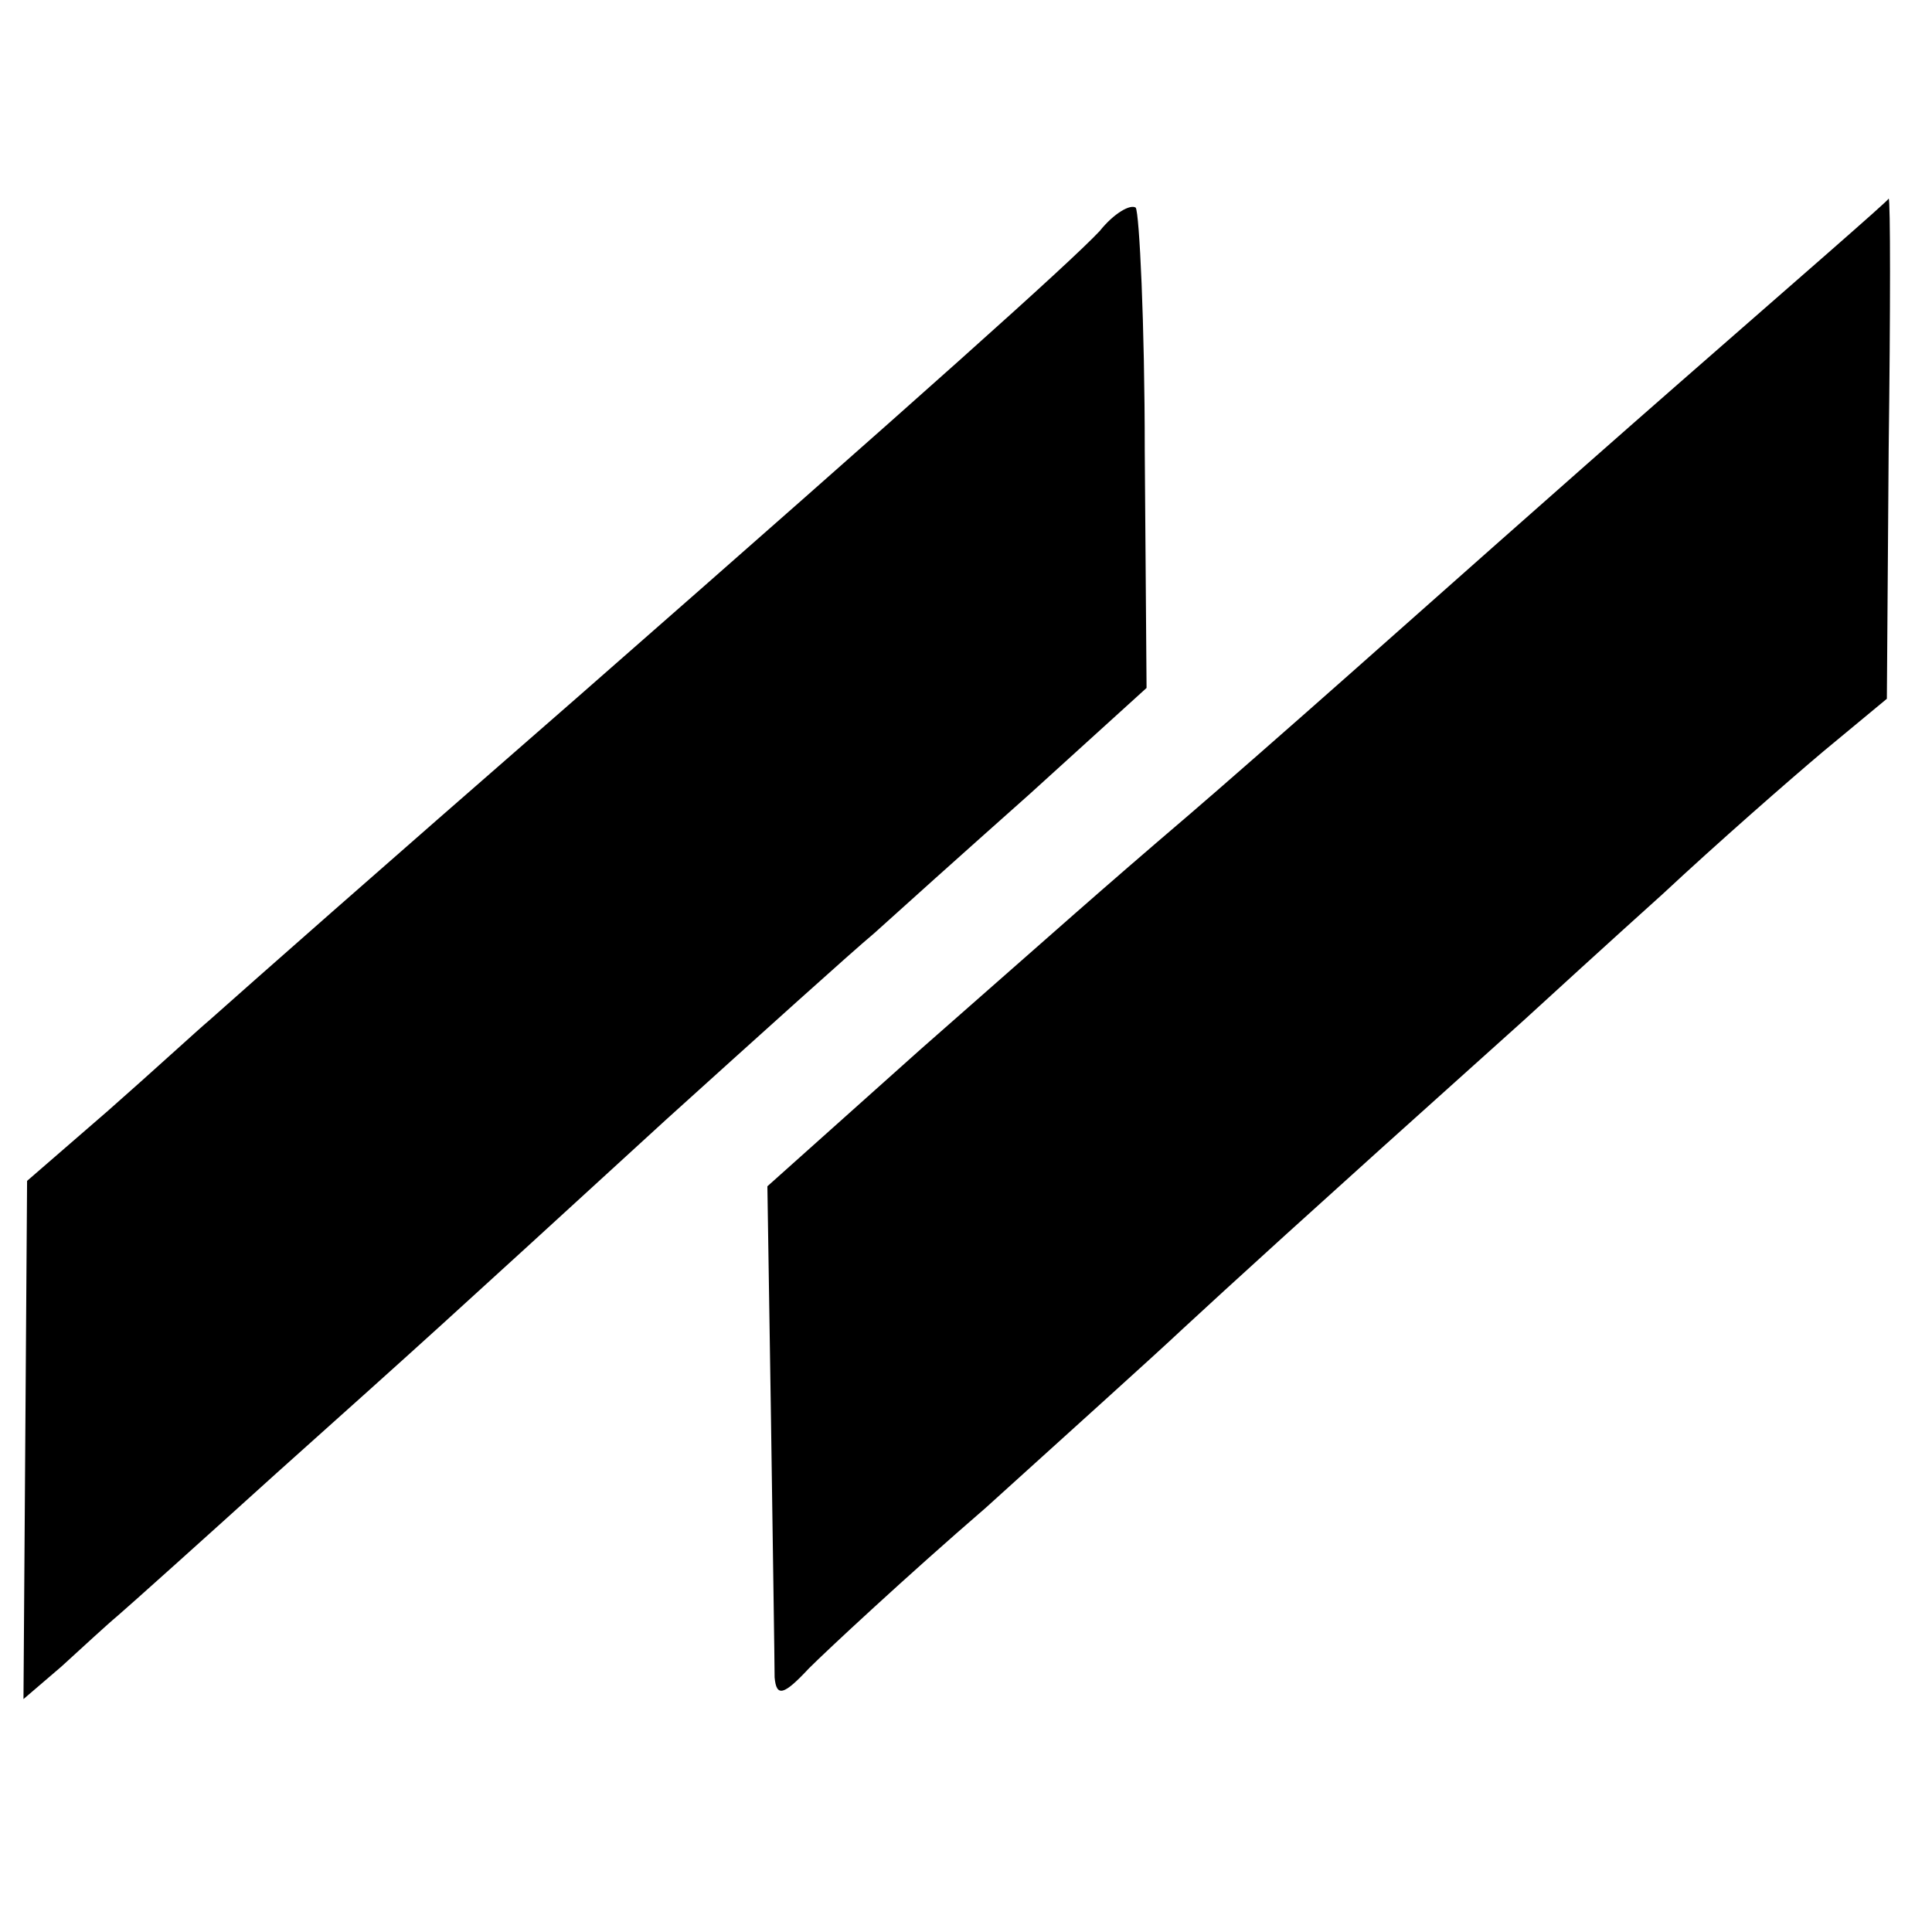
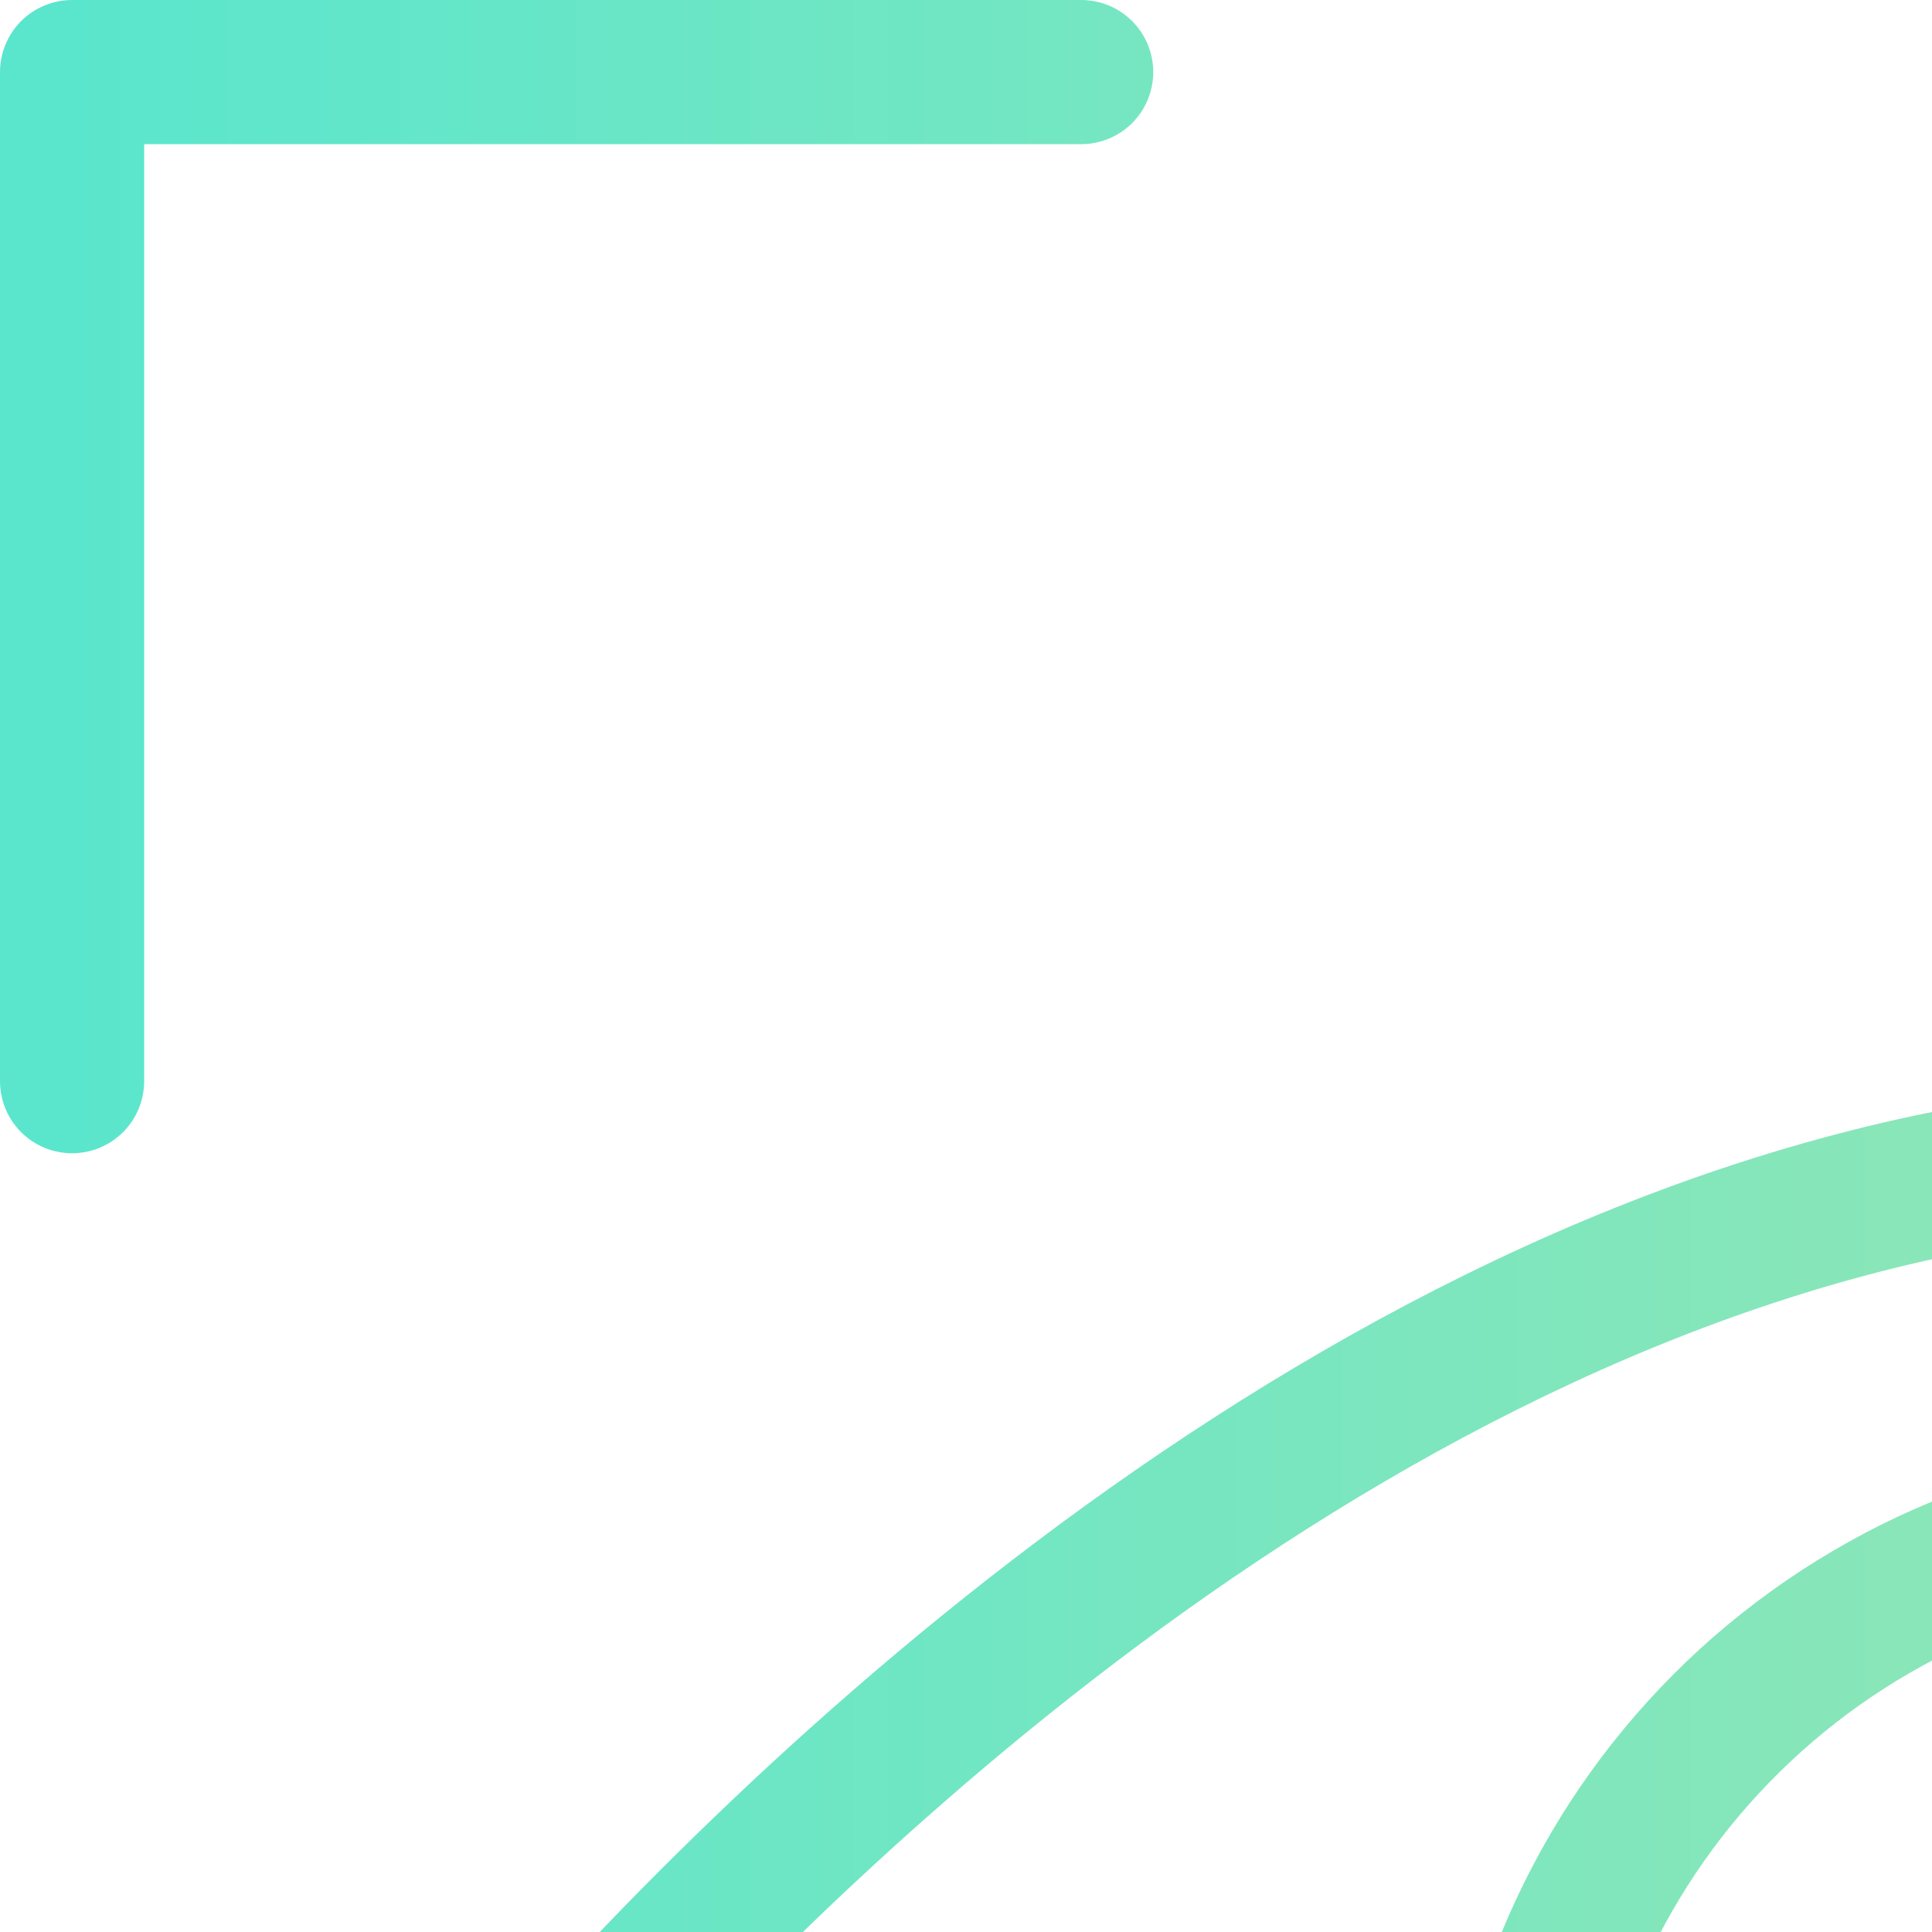
- <svg xmlns="http://www.w3.org/2000/svg" version="1.0" width="107pt" height="107pt" viewBox="0 0 107 107" preserveAspectRatio="xMidYMid meet">
-   <g transform="translate(0,107) scale(0.1,-0.1)" fill="#000000" stroke="none">
-     <path d="M609 942 c-17 -18 -95 -88 -289 -258 -117 -102 -177 -155 -204 -179 -6 -5 -31 -28 -56 -50 l-45 -39 -1 -144 -1 -143 21 18 c11 10 25 23 31 28 7 6 46 41 88 79 86 77 86 77 216 196 52 47 103 93 115 103 11 10 50 45 86 77 l65 59 -1 131 c0 71 -3 132 -5 135 -3 2 -12 -3 -20 -13z" />
-     <path d="M929 857 c-64 -56 -145 -128 -180 -159 -35 -31 -75 -66 -89 -78 -55 -47 -68 -59 -150 -131 l-85 -76 2 -129 c1 -71 2 -135 2 -143 1 -11 5 -10 19 5 10 10 54 51 98 89 43 39 92 83 109 99 26 24 63 58 189 171 12 11 47 43 77 70 30 28 70 63 89 79 l35 29 1 138 c1 77 1 139 0 139 0 -1 -53 -47 -117 -103z" />
+ <svg xmlns="http://www.w3.org/2000/svg" xmlns:xlink="http://www.w3.org/1999/xlink" zoomAndPan="magnify" width="107pt" height="107pt" viewBox="0 0 107 107" preserveAspectRatio="xMidYMid meet" version="1.0">
+   <defs>
+     <clipPath id="clip-0">
+       <path d="M 0 0 L 247 0 L 247 247 L 0 247 Z M 0 0 " clip-rule="nonzero" />
+     </clipPath>
+     <clipPath id="clip-1">
+       <path d="M 0 59.879 L 0 3.992 C 0 3.73 0.027 3.469 0.078 3.215 C 0.129 2.957 0.203 2.707 0.305 2.465 C 0.402 2.223 0.527 1.992 0.672 1.773 C 0.82 1.555 0.984 1.355 1.168 1.168 C 1.355 0.984 1.555 0.82 1.773 0.672 C 1.992 0.527 2.223 0.402 2.465 0.305 C 2.707 0.203 2.957 0.129 3.215 0.078 C 3.469 0.027 3.73 0 3.992 0 L 59.879 0 C 60.141 0 60.402 0.027 60.656 0.078 C 60.914 0.129 61.164 0.203 61.406 0.305 C 61.648 0.402 61.879 0.527 62.098 0.672 C 62.316 0.82 62.516 0.984 62.703 1.168 C 62.887 1.355 63.051 1.555 63.199 1.773 C 63.344 1.992 63.465 2.223 63.566 2.465 C 63.668 2.707 63.742 2.957 63.793 3.215 C 63.844 3.469 63.871 3.73 63.871 3.992 C 63.871 4.254 63.844 4.512 63.793 4.77 C 63.742 5.027 63.668 5.277 63.566 5.52 C 63.465 5.762 63.344 5.992 63.199 6.211 C 63.051 6.426 62.887 6.629 62.703 6.816 C 62.516 7 62.316 7.164 62.098 7.312 C 61.879 7.457 61.648 7.578 61.406 7.68 C 61.164 7.781 60.914 7.855 60.656 7.906 C 60.402 7.957 60.141 7.984 59.879 7.984 L 7.984 7.984 L 7.984 59.879 C 7.984 60.141 7.957 60.402 7.906 60.656 C 7.855 60.914 7.781 61.164 7.68 61.406 C 7.578 61.648 7.457 61.879 7.312 62.098 C 7.164 62.316 7 62.516 6.816 62.703 C 6.629 62.887 6.426 63.051 6.211 63.199 C 5.992 63.344 5.762 63.465 5.52 63.566 C 5.277 63.668 5.027 63.742 4.77 63.793 C 4.512 63.844 4.254 63.871 3.992 63.871 C 3.73 63.871 3.469 63.844 3.215 63.793 C 2.957 63.742 2.707 63.668 2.465 63.566 C 2.223 63.465 1.992 63.344 1.773 63.199 C 1.555 63.051 1.355 62.887 1.168 62.703 C 0.984 62.516 0.82 62.316 0.672 62.098 C 0.527 61.879 0.402 61.648 0.305 61.406 C 0.203 61.164 0.129 60.914 0.078 60.656 C 0.027 60.402 0 60.141 0 59.879 Z M 243.508 0 L 187.621 0 C 187.359 0 187.098 0.027 186.844 0.078 C 186.586 0.129 186.336 0.203 186.094 0.305 C 185.852 0.402 185.621 0.527 185.402 0.672 C 185.184 0.82 184.984 0.984 184.797 1.168 C 184.613 1.355 184.449 1.555 184.301 1.773 C 184.156 1.992 184.031 2.223 183.934 2.465 C 183.832 2.707 183.758 2.957 183.707 3.215 C 183.656 3.469 183.629 3.73 183.629 3.992 C 183.629 4.254 183.656 4.512 183.707 4.77 C 183.758 5.027 183.832 5.277 183.934 5.52 C 184.031 5.762 184.156 5.992 184.301 6.211 C 184.449 6.426 184.613 6.629 184.797 6.816 C 184.984 7 185.184 7.164 185.402 7.312 C 185.621 7.457 185.852 7.578 186.094 7.68 C 186.336 7.781 186.586 7.855 186.844 7.906 C 187.098 7.957 187.359 7.984 187.621 7.984 L 239.516 7.984 L 239.516 59.879 C 239.516 60.141 239.543 60.402 239.594 60.656 C 239.645 60.914 239.719 61.164 239.82 61.406 C 239.922 61.648 240.043 61.879 240.188 62.098 C 240.336 62.316 240.5 62.516 240.684 62.703 C 240.871 62.887 241.074 63.051 241.289 63.199 C 241.508 63.344 241.738 63.465 241.98 63.566 C 242.223 63.668 242.473 63.742 242.73 63.793 C 242.988 63.844 243.246 63.871 243.508 63.871 C 243.77 63.871 244.031 63.844 244.285 63.793 C 244.543 63.742 244.793 63.668 245.035 63.566 C 245.277 63.465 245.508 63.344 245.727 63.199 C 245.945 63.051 246.145 62.887 246.332 62.703 C 246.516 62.516 246.68 62.316 246.828 62.098 C 246.973 61.879 247.098 61.648 247.195 61.406 C 247.297 61.164 247.371 60.914 247.422 60.656 C 247.473 60.402 247.5 60.141 247.5 59.879 L 247.5 3.992 C 247.5 3.73 247.473 3.469 247.422 3.215 C 247.371 2.957 247.297 2.707 247.195 2.465 C 247.098 2.223 246.973 1.992 246.828 1.773 C 246.68 1.555 246.516 1.355 246.332 1.168 C 246.145 0.984 245.945 0.82 245.727 0.672 C 245.508 0.527 245.277 0.402 245.035 0.305 C 244.793 0.203 244.543 0.129 244.285 0.078 C 244.031 0.027 243.77 0 243.508 0 Z M 59.879 239.516 L 7.984 239.516 L 7.984 187.621 C 7.984 187.359 7.957 187.098 7.906 186.844 C 7.855 186.586 7.781 186.336 7.68 186.094 C 7.578 185.852 7.457 185.621 7.312 185.402 C 7.164 185.184 7 184.984 6.816 184.797 C 6.629 184.613 6.426 184.449 6.211 184.301 C 5.992 184.156 5.762 184.031 5.52 183.934 C 5.277 183.832 5.027 183.758 4.77 183.707 C 4.512 183.656 4.254 183.629 3.992 183.629 C 3.73 183.629 3.469 183.656 3.215 183.707 C 2.957 183.758 2.707 183.832 2.465 183.934 C 2.223 184.031 1.992 184.156 1.773 184.301 C 1.555 184.449 1.355 184.613 1.168 184.797 C 0.984 184.984 0.82 185.184 0.672 185.402 C 0.527 185.621 0.402 185.852 0.305 186.094 C 0.203 186.336 0.129 186.586 0.078 186.844 C 0.027 187.098 0 187.359 0 187.621 L 0 243.508 C 0 243.77 0.027 244.031 0.078 244.285 C 0.129 244.543 0.203 244.793 0.305 245.035 C 0.402 245.277 0.527 245.508 0.672 245.727 C 0.82 245.945 0.984 246.145 1.168 246.332 C 1.355 246.516 1.555 246.68 1.773 246.828 C 1.992 246.973 2.223 247.098 2.465 247.195 C 2.707 247.297 2.957 247.371 3.215 247.422 C 3.469 247.473 3.73 247.5 3.992 247.5 L 59.879 247.5 C 60.141 247.5 60.402 247.473 60.656 247.422 C 60.914 247.371 61.164 247.297 61.406 247.195 C 61.648 247.098 61.879 246.973 62.098 246.828 C 62.316 246.68 62.516 246.516 62.703 246.332 C 62.887 246.145 63.051 245.945 63.199 245.727 C 63.344 245.508 63.465 245.277 63.566 245.035 C 63.668 244.793 63.742 244.543 63.793 244.285 C 63.844 244.031 63.871 243.77 63.871 243.508 C 63.871 243.246 63.844 242.988 63.793 242.73 C 63.742 242.473 63.668 242.223 63.566 241.98 C 63.465 241.738 63.344 241.508 63.199 241.289 C 63.051 241.074 62.887 240.871 62.703 240.684 C 62.516 240.5 62.316 240.336 62.098 240.188 C 61.879 240.043 61.648 239.922 61.406 239.82 C 61.164 239.719 60.914 239.645 60.656 239.594 C 60.402 239.543 60.141 239.516 59.879 239.516 Z M 243.508 183.629 C 243.246 183.629 242.988 183.656 242.73 183.707 C 242.473 183.758 242.223 183.832 241.98 183.934 C 241.738 184.035 241.508 184.156 241.289 184.301 C 241.074 184.449 240.871 184.613 240.684 184.797 C 240.5 184.984 240.336 185.184 240.188 185.402 C 240.043 185.621 239.922 185.852 239.82 186.094 C 239.719 186.336 239.645 186.586 239.594 186.844 C 239.543 187.098 239.516 187.359 239.516 187.621 L 239.516 239.516 L 187.621 239.516 C 187.359 239.516 187.098 239.543 186.844 239.594 C 186.586 239.645 186.336 239.719 186.094 239.82 C 185.852 239.922 185.621 240.043 185.402 240.188 C 185.184 240.336 184.984 240.5 184.797 240.684 C 184.613 240.871 184.449 241.074 184.301 241.289 C 184.156 241.508 184.031 241.738 183.934 241.98 C 183.832 242.223 183.758 242.473 183.707 242.73 C 183.656 242.988 183.629 243.246 183.629 243.508 C 183.629 243.77 183.656 244.031 183.707 244.285 C 183.758 244.543 183.832 244.793 183.934 245.035 C 184.031 245.277 184.156 245.508 184.301 245.727 C 184.449 245.945 184.613 246.145 184.797 246.332 C 184.984 246.516 185.184 246.68 185.402 246.828 C 185.621 246.973 185.852 247.098 186.094 247.195 C 186.336 247.297 186.586 247.371 186.844 247.422 C 187.098 247.473 187.359 247.5 187.621 247.5 L 243.508 247.5 C 243.77 247.5 244.031 247.473 244.285 247.422 C 244.543 247.371 244.793 247.297 245.035 247.195 C 245.277 247.098 245.508 246.973 245.727 246.828 C 245.945 246.68 246.145 246.516 246.332 246.332 C 246.516 246.145 246.68 245.945 246.828 245.727 C 246.973 245.508 247.098 245.277 247.195 245.035 C 247.297 244.793 247.371 244.543 247.422 244.285 C 247.473 244.031 247.5 243.77 247.5 243.508 L 247.5 187.621 C 247.5 187.359 247.473 187.098 247.422 186.844 C 247.371 186.586 247.297 186.336 247.195 186.094 C 247.098 185.852 246.973 185.621 246.828 185.402 C 246.68 185.184 246.516 184.984 246.332 184.797 C 246.145 184.613 245.945 184.449 245.727 184.301 C 245.508 184.156 245.277 184.031 245.035 183.934 C 244.793 183.832 244.543 183.758 244.285 183.707 C 244.031 183.656 243.77 183.629 243.508 183.629 Z M 247.5 123.75 C 247.5 124.012 247.473 124.273 247.422 124.527 C 247.371 124.785 247.297 125.035 247.195 125.277 C 247.098 125.52 246.973 125.75 246.828 125.969 C 246.68 126.188 246.516 126.387 246.332 126.574 C 246.145 126.758 245.945 126.922 245.727 127.07 C 245.508 127.215 245.277 127.336 245.035 127.438 C 244.793 127.539 244.543 127.613 244.285 127.664 C 244.031 127.715 243.77 127.742 243.508 127.742 L 167.461 127.742 C 167.34 129.09 167.156 130.43 166.906 131.762 C 166.66 133.094 166.355 134.41 165.984 135.715 C 165.617 137.02 165.188 138.301 164.699 139.566 C 164.215 140.828 163.668 142.066 163.066 143.281 C 162.465 144.492 161.809 145.676 161.098 146.828 C 160.383 147.98 159.621 149.098 158.805 150.18 C 157.992 151.262 157.129 152.305 156.215 153.305 C 155.305 154.309 154.348 155.266 153.348 156.18 C 152.348 157.09 151.309 157.957 150.23 158.773 C 149.148 159.59 148.031 160.355 146.883 161.07 C 145.73 161.785 144.551 162.441 143.336 163.047 C 142.125 163.652 140.887 164.199 139.625 164.688 C 138.363 165.18 137.078 165.609 135.777 165.98 C 134.477 166.352 133.156 166.66 131.828 166.91 C 130.496 167.16 129.156 167.348 127.809 167.473 C 126.457 167.598 125.105 167.66 123.754 167.66 C 122.398 167.66 121.047 167.598 119.699 167.473 C 118.348 167.348 117.008 167.16 115.68 166.91 C 114.348 166.66 113.031 166.352 111.727 165.98 C 110.426 165.609 109.141 165.18 107.879 164.688 C 106.617 164.199 105.379 163.652 104.168 163.047 C 102.957 162.441 101.773 161.785 100.621 161.07 C 99.473 160.355 98.355 159.59 97.277 158.773 C 96.195 157.957 95.156 157.09 94.156 156.18 C 93.156 155.266 92.199 154.309 91.289 153.305 C 90.379 152.305 89.516 151.262 88.699 150.18 C 87.883 149.098 87.121 147.98 86.41 146.828 C 85.699 145.676 85.039 144.492 84.438 143.281 C 83.836 142.066 83.293 140.828 82.805 139.566 C 82.316 138.301 81.891 137.02 81.52 135.715 C 81.152 134.41 80.844 133.094 80.598 131.762 C 80.352 130.43 80.164 129.09 80.043 127.742 L 3.992 127.742 C 3.73 127.742 3.469 127.715 3.215 127.664 C 2.957 127.613 2.707 127.539 2.465 127.438 C 2.223 127.336 1.992 127.215 1.773 127.07 C 1.555 126.922 1.355 126.758 1.168 126.574 C 0.984 126.387 0.82 126.188 0.672 125.969 C 0.527 125.75 0.402 125.52 0.305 125.277 C 0.203 125.035 0.129 124.785 0.078 124.527 C 0.027 124.273 0 124.012 0 123.75 C 0 123.488 0.027 123.227 0.078 122.973 C 0.129 122.715 0.203 122.465 0.305 122.223 C 0.402 121.98 0.527 121.75 0.672 121.531 C 0.82 121.312 0.984 121.113 1.168 120.926 C 1.355 120.742 1.555 120.578 1.773 120.43 C 1.992 120.285 2.223 120.164 2.465 120.062 C 2.707 119.961 2.957 119.887 3.215 119.836 C 3.469 119.785 3.73 119.758 3.992 119.758 L 80.039 119.758 C 80.164 118.41 80.348 117.07 80.594 115.738 C 80.84 114.406 81.148 113.09 81.52 111.785 C 81.887 110.48 82.312 109.199 82.801 107.934 C 83.289 106.672 83.832 105.434 84.438 104.219 C 85.039 103.008 85.695 101.824 86.406 100.672 C 87.117 99.52 87.883 98.402 88.695 97.32 C 89.512 96.238 90.375 95.195 91.285 94.195 C 92.199 93.191 93.152 92.234 94.152 91.32 C 95.152 90.41 96.195 89.543 97.273 88.727 C 98.355 87.91 99.469 87.145 100.621 86.43 C 101.773 85.715 102.953 85.059 104.164 84.453 C 105.379 83.848 106.613 83.301 107.879 82.812 C 109.141 82.32 110.422 81.891 111.727 81.52 C 113.027 81.148 114.344 80.84 115.676 80.59 C 117.008 80.34 118.348 80.152 119.695 80.027 C 121.043 79.902 122.395 79.84 123.75 79.84 C 125.105 79.84 126.457 79.902 127.805 80.027 C 129.152 80.152 130.492 80.34 131.824 80.59 C 133.156 80.84 134.473 81.148 135.773 81.52 C 137.078 81.891 138.359 82.32 139.621 82.812 C 140.887 83.301 142.121 83.848 143.336 84.453 C 144.547 85.059 145.727 85.715 146.879 86.43 C 148.031 87.145 149.145 87.91 150.227 88.727 C 151.305 89.543 152.348 90.41 153.348 91.32 C 154.348 92.234 155.301 93.191 156.215 94.195 C 157.125 95.195 157.988 96.238 158.805 97.32 C 159.617 98.402 160.383 99.52 161.094 100.672 C 161.805 101.824 162.461 103.008 163.062 104.219 C 163.668 105.434 164.211 106.672 164.699 107.934 C 165.188 109.199 165.613 110.48 165.98 111.785 C 166.352 113.09 166.66 114.406 166.906 115.738 C 167.152 117.07 167.336 118.41 167.461 119.758 L 243.508 119.758 C 243.77 119.758 244.031 119.785 244.285 119.836 C 244.543 119.887 244.793 119.961 245.035 120.062 C 245.277 120.164 245.508 120.285 245.727 120.43 C 245.945 120.578 246.145 120.742 246.332 120.926 C 246.516 121.113 246.68 121.312 246.828 121.531 C 246.973 121.75 247.098 121.98 247.195 122.223 C 247.297 122.465 247.371 122.715 247.422 122.973 C 247.473 123.227 247.5 123.488 247.5 123.75 Z M 88.059 119.758 L 159.441 119.758 C 159.32 118.672 159.152 117.594 158.93 116.523 C 158.711 115.453 158.445 114.395 158.129 113.348 C 157.812 112.301 157.449 111.273 157.039 110.258 C 156.629 109.246 156.172 108.254 155.672 107.281 C 155.172 106.309 154.625 105.363 154.039 104.441 C 153.453 103.52 152.824 102.625 152.156 101.762 C 151.488 100.898 150.781 100.066 150.035 99.266 C 149.289 98.465 148.512 97.703 147.695 96.973 C 146.883 96.242 146.035 95.555 145.16 94.902 C 144.281 94.25 143.375 93.641 142.441 93.07 C 141.508 92.504 140.551 91.977 139.57 91.496 C 138.59 91.016 137.59 90.578 136.566 90.188 C 135.547 89.797 134.508 89.457 133.457 89.16 C 132.406 88.863 131.34 88.617 130.266 88.418 C 129.191 88.223 128.109 88.074 127.023 87.973 C 125.934 87.875 124.844 87.824 123.75 87.824 C 122.656 87.824 121.566 87.875 120.477 87.973 C 119.391 88.074 118.309 88.223 117.234 88.418 C 116.16 88.617 115.094 88.863 114.043 89.16 C 112.992 89.457 111.953 89.797 110.934 90.188 C 109.91 90.578 108.91 91.016 107.93 91.496 C 106.949 91.977 105.992 92.504 105.059 93.07 C 104.125 93.641 103.219 94.25 102.34 94.902 C 101.465 95.555 100.617 96.242 99.805 96.973 C 98.988 97.703 98.211 98.465 97.465 99.266 C 96.719 100.066 96.012 100.898 95.344 101.762 C 94.676 102.625 94.047 103.52 93.461 104.441 C 92.875 105.363 92.328 106.309 91.828 107.281 C 91.328 108.254 90.871 109.246 90.461 110.258 C 90.051 111.273 89.688 112.301 89.371 113.348 C 89.055 114.395 88.789 115.453 88.57 116.523 C 88.348 117.594 88.18 118.672 88.059 119.758 Z M 159.441 127.742 L 88.059 127.742 C 88.18 128.828 88.348 129.906 88.57 130.977 C 88.789 132.047 89.055 133.105 89.371 134.152 C 89.688 135.199 90.051 136.227 90.461 137.242 C 90.871 138.254 91.328 139.246 91.828 140.219 C 92.328 141.191 92.875 142.137 93.461 143.059 C 94.047 143.98 94.676 144.875 95.344 145.738 C 96.012 146.602 96.719 147.434 97.465 148.234 C 98.211 149.035 98.988 149.797 99.805 150.527 C 100.617 151.258 101.465 151.945 102.34 152.598 C 103.219 153.25 104.125 153.859 105.059 154.43 C 105.992 154.996 106.949 155.523 107.93 156.004 C 108.91 156.484 109.91 156.922 110.934 157.312 C 111.953 157.703 112.992 158.043 114.043 158.34 C 115.094 158.637 116.16 158.883 117.234 159.082 C 118.309 159.277 119.391 159.426 120.477 159.527 C 121.566 159.625 122.656 159.676 123.75 159.676 C 124.844 159.676 125.934 159.625 127.023 159.527 C 128.109 159.426 129.191 159.277 130.266 159.082 C 131.34 158.883 132.406 158.637 133.457 158.34 C 134.508 158.043 135.547 157.703 136.566 157.312 C 137.59 156.922 138.59 156.484 139.57 156.004 C 140.551 155.523 141.508 154.996 142.441 154.43 C 143.375 153.859 144.281 153.25 145.16 152.598 C 146.035 151.945 146.883 151.258 147.695 150.527 C 148.512 149.797 149.289 149.035 150.035 148.234 C 150.781 147.434 151.488 146.602 152.156 145.738 C 152.824 144.875 153.453 143.98 154.039 143.059 C 154.625 142.137 155.172 141.191 155.672 140.219 C 156.172 139.246 156.629 138.254 157.039 137.242 C 157.449 136.227 157.812 135.199 158.129 134.152 C 158.445 133.105 158.711 132.047 158.93 130.977 C 159.152 129.906 159.32 128.828 159.441 127.742 Z M 31.277 109.055 C 31.098 109.246 30.941 109.453 30.805 109.676 C 30.664 109.898 30.551 110.133 30.461 110.379 C 30.367 110.625 30.301 110.875 30.262 111.133 C 30.219 111.395 30.203 111.652 30.211 111.914 C 30.223 112.176 30.254 112.434 30.316 112.691 C 30.375 112.945 30.461 113.191 30.57 113.43 C 30.68 113.668 30.809 113.895 30.961 114.105 C 31.117 114.32 31.289 114.516 31.48 114.691 C 31.672 114.871 31.879 115.031 32.102 115.168 C 32.324 115.305 32.559 115.422 32.805 115.512 C 33.051 115.602 33.301 115.672 33.562 115.711 C 33.82 115.754 34.078 115.77 34.34 115.762 C 34.602 115.754 34.863 115.719 35.117 115.656 C 35.371 115.598 35.617 115.512 35.855 115.406 C 36.094 115.297 36.32 115.164 36.535 115.012 C 36.746 114.859 36.941 114.688 37.121 114.496 C 53.344 97.082 86.164 67.863 123.75 67.863 C 161.336 67.863 194.16 97.082 210.379 114.496 C 210.559 114.688 210.754 114.859 210.965 115.012 C 211.18 115.168 211.406 115.297 211.645 115.406 C 211.883 115.516 212.129 115.602 212.383 115.66 C 212.641 115.719 212.898 115.754 213.16 115.766 C 213.422 115.773 213.684 115.758 213.941 115.715 C 214.199 115.672 214.453 115.605 214.695 115.516 C 214.941 115.422 215.176 115.309 215.398 115.172 C 215.621 115.031 215.832 114.875 216.023 114.695 C 216.215 114.516 216.387 114.32 216.539 114.109 C 216.691 113.895 216.824 113.672 216.934 113.434 C 217.043 113.195 217.125 112.945 217.188 112.691 C 217.246 112.438 217.281 112.18 217.293 111.918 C 217.301 111.652 217.285 111.395 217.242 111.137 C 217.199 110.875 217.133 110.625 217.043 110.379 C 216.949 110.133 216.836 109.898 216.699 109.676 C 216.559 109.453 216.402 109.246 216.223 109.055 C 199.117 90.688 164.359 59.879 123.75 59.879 C 83.141 59.879 48.383 90.688 31.277 109.055 Z M 216.223 138.445 C 216.402 138.254 216.559 138.047 216.699 137.824 C 216.836 137.602 216.949 137.367 217.043 137.121 C 217.133 136.875 217.199 136.625 217.242 136.363 C 217.285 136.105 217.301 135.848 217.293 135.582 C 217.281 135.32 217.246 135.062 217.188 134.809 C 217.125 134.555 217.043 134.305 216.934 134.066 C 216.824 133.828 216.691 133.605 216.539 133.391 C 216.387 133.18 216.215 132.984 216.023 132.805 C 215.832 132.625 215.621 132.469 215.398 132.328 C 215.176 132.191 214.941 132.078 214.695 131.984 C 214.453 131.895 214.199 131.828 213.941 131.785 C 213.684 131.742 213.422 131.727 213.16 131.734 C 212.898 131.746 212.641 131.781 212.383 131.84 C 212.129 131.898 211.883 131.984 211.645 132.094 C 211.406 132.203 211.18 132.332 210.965 132.488 C 210.754 132.641 210.559 132.812 210.379 133.004 C 194.16 150.418 161.336 179.637 123.75 179.637 C 86.164 179.637 53.344 150.418 37.121 133.004 C 36.941 132.812 36.746 132.641 36.535 132.488 C 36.32 132.336 36.094 132.203 35.855 132.094 C 35.617 131.988 35.371 131.902 35.117 131.844 C 34.863 131.781 34.602 131.746 34.34 131.738 C 34.078 131.73 33.82 131.746 33.562 131.789 C 33.301 131.828 33.051 131.898 32.805 131.988 C 32.559 132.078 32.324 132.195 32.102 132.332 C 31.879 132.469 31.672 132.629 31.48 132.809 C 31.289 132.984 31.117 133.18 30.961 133.395 C 30.809 133.605 30.68 133.832 30.57 134.07 C 30.461 134.309 30.375 134.555 30.316 134.809 C 30.254 135.066 30.223 135.324 30.211 135.586 C 30.203 135.848 30.219 136.105 30.262 136.367 C 30.301 136.625 30.367 136.875 30.461 137.121 C 30.551 137.367 30.664 137.602 30.805 137.824 C 30.941 138.047 31.098 138.254 31.277 138.445 C 48.383 156.812 83.141 187.621 123.75 187.621 C 164.359 187.621 199.117 156.812 216.223 138.445 Z M 216.223 138.445 " clip-rule="nonzero" />
+     </clipPath>
+     <linearGradient x1="0" gradientTransform="matrix(0.498992, 0, 0, 0.498992, 0.00000115, 0)" y1="248" x2="495" gradientUnits="userSpaceOnUse" y2="248" xlink:type="simple" xlink:actuate="onLoad" id="linear-pattern-0" xlink:show="other">
+       <stop stop-opacity="1" stop-color="rgb(34.9%, 90.199%, 80.399%)" offset="0" />
+       <stop stop-opacity="1" stop-color="rgb(35.072%, 90.201%, 80.325%)" offset="0.008" />
+       <stop stop-opacity="1" stop-color="rgb(35.417%, 90.204%, 80.179%)" offset="0.016" />
+       <stop stop-opacity="1" stop-color="rgb(35.762%, 90.207%, 80.032%)" offset="0.023" />
+       <stop stop-opacity="1" stop-color="rgb(36.108%, 90.21%, 79.886%)" offset="0.031" />
+       <stop stop-opacity="1" stop-color="rgb(36.453%, 90.213%, 79.739%)" offset="0.039" />
+       <stop stop-opacity="1" stop-color="rgb(36.798%, 90.216%, 79.593%)" offset="0.047" />
+       <stop stop-opacity="1" stop-color="rgb(37.144%, 90.219%, 79.446%)" offset="0.055" />
+       <stop stop-opacity="1" stop-color="rgb(37.489%, 90.222%, 79.3%)" offset="0.062" />
+       <stop stop-opacity="1" stop-color="rgb(37.834%, 90.225%, 79.153%)" offset="0.07" />
+       <stop stop-opacity="1" stop-color="rgb(38.181%, 90.228%, 79.007%)" offset="0.078" />
+       <stop stop-opacity="1" stop-color="rgb(38.525%, 90.231%, 78.86%)" offset="0.086" />
+       <stop stop-opacity="1" stop-color="rgb(38.872%, 90.234%, 78.714%)" offset="0.094" />
+       <stop stop-opacity="1" stop-color="rgb(39.217%, 90.237%, 78.568%)" offset="0.102" />
+       <stop stop-opacity="1" stop-color="rgb(39.561%, 90.242%, 78.421%)" offset="0.109" />
+       <stop stop-opacity="1" stop-color="rgb(39.908%, 90.245%, 78.275%)" offset="0.117" />
+       <stop stop-opacity="1" stop-color="rgb(40.253%, 90.248%, 78.127%)" offset="0.125" />
+       <stop stop-opacity="1" stop-color="rgb(40.598%, 90.251%, 77.98%)" offset="0.133" />
+       <stop stop-opacity="1" stop-color="rgb(40.944%, 90.254%, 77.834%)" offset="0.141" />
+       <stop stop-opacity="1" stop-color="rgb(41.289%, 90.257%, 77.687%)" offset="0.148" />
+       <stop stop-opacity="1" stop-color="rgb(41.634%, 90.26%, 77.541%)" offset="0.156" />
+       <stop stop-opacity="1" stop-color="rgb(41.98%, 90.263%, 77.394%)" offset="0.164" />
+       <stop stop-opacity="1" stop-color="rgb(42.325%, 90.266%, 77.248%)" offset="0.172" />
+       <stop stop-opacity="1" stop-color="rgb(42.67%, 90.269%, 77.101%)" offset="0.18" />
+       <stop stop-opacity="1" stop-color="rgb(43.016%, 90.273%, 76.955%)" offset="0.188" />
+       <stop stop-opacity="1" stop-color="rgb(43.361%, 90.276%, 76.808%)" offset="0.195" />
+       <stop stop-opacity="1" stop-color="rgb(43.707%, 90.279%, 76.662%)" offset="0.203" />
+       <stop stop-opacity="1" stop-color="rgb(44.052%, 90.282%, 76.515%)" offset="0.211" />
+       <stop stop-opacity="1" stop-color="rgb(44.397%, 90.285%, 76.369%)" offset="0.219" />
+       <stop stop-opacity="1" stop-color="rgb(44.743%, 90.288%, 76.222%)" offset="0.227" />
+       <stop stop-opacity="1" stop-color="rgb(45.088%, 90.291%, 76.076%)" offset="0.234" />
+       <stop stop-opacity="1" stop-color="rgb(45.433%, 90.294%, 75.929%)" offset="0.242" />
+       <stop stop-opacity="1" stop-color="rgb(45.779%, 90.297%, 75.781%)" offset="0.25" />
+       <stop stop-opacity="1" stop-color="rgb(46.124%, 90.3%, 75.635%)" offset="0.258" />
+       <stop stop-opacity="1" stop-color="rgb(46.469%, 90.303%, 75.488%)" offset="0.266" />
+       <stop stop-opacity="1" stop-color="rgb(46.815%, 90.306%, 75.342%)" offset="0.273" />
+       <stop stop-opacity="1" stop-color="rgb(47.16%, 90.311%, 75.195%)" offset="0.281" />
+       <stop stop-opacity="1" stop-color="rgb(47.505%, 90.314%, 75.049%)" offset="0.289" />
+       <stop stop-opacity="1" stop-color="rgb(47.852%, 90.317%, 74.902%)" offset="0.297" />
+       <stop stop-opacity="1" stop-color="rgb(48.196%, 90.32%, 74.756%)" offset="0.305" />
+       <stop stop-opacity="1" stop-color="rgb(48.543%, 90.323%, 74.609%)" offset="0.312" />
+       <stop stop-opacity="1" stop-color="rgb(48.888%, 90.326%, 74.463%)" offset="0.32" />
+       <stop stop-opacity="1" stop-color="rgb(49.232%, 90.329%, 74.316%)" offset="0.328" />
+       <stop stop-opacity="1" stop-color="rgb(49.579%, 90.332%, 74.17%)" offset="0.336" />
+       <stop stop-opacity="1" stop-color="rgb(49.924%, 90.335%, 74.023%)" offset="0.344" />
+       <stop stop-opacity="1" stop-color="rgb(50.269%, 90.338%, 73.877%)" offset="0.352" />
+       <stop stop-opacity="1" stop-color="rgb(50.615%, 90.341%, 73.73%)" offset="0.359" />
+       <stop stop-opacity="1" stop-color="rgb(50.96%, 90.344%, 73.584%)" offset="0.367" />
+       <stop stop-opacity="1" stop-color="rgb(51.305%, 90.347%, 73.436%)" offset="0.375" />
+       <stop stop-opacity="1" stop-color="rgb(51.651%, 90.35%, 73.289%)" offset="0.383" />
+       <stop stop-opacity="1" stop-color="rgb(51.996%, 90.353%, 73.143%)" offset="0.391" />
+       <stop stop-opacity="1" stop-color="rgb(52.342%, 90.356%, 72.997%)" offset="0.398" />
+       <stop stop-opacity="1" stop-color="rgb(52.687%, 90.359%, 72.85%)" offset="0.406" />
+       <stop stop-opacity="1" stop-color="rgb(53.032%, 90.363%, 72.704%)" offset="0.414" />
+       <stop stop-opacity="1" stop-color="rgb(53.378%, 90.366%, 72.557%)" offset="0.422" />
+       <stop stop-opacity="1" stop-color="rgb(53.723%, 90.369%, 72.411%)" offset="0.43" />
+       <stop stop-opacity="1" stop-color="rgb(54.068%, 90.372%, 72.264%)" offset="0.438" />
+       <stop stop-opacity="1" stop-color="rgb(54.414%, 90.375%, 72.118%)" offset="0.445" />
+       <stop stop-opacity="1" stop-color="rgb(54.759%, 90.378%, 71.971%)" offset="0.453" />
+       <stop stop-opacity="1" stop-color="rgb(55.104%, 90.382%, 71.825%)" offset="0.461" />
+       <stop stop-opacity="1" stop-color="rgb(55.45%, 90.385%, 71.678%)" offset="0.469" />
+       <stop stop-opacity="1" stop-color="rgb(55.795%, 90.388%, 71.532%)" offset="0.477" />
+       <stop stop-opacity="1" stop-color="rgb(56.14%, 90.392%, 71.385%)" offset="0.484" />
+       <stop stop-opacity="1" stop-color="rgb(56.487%, 90.395%, 71.239%)" offset="0.492" />
+       <stop stop-opacity="1" stop-color="rgb(56.831%, 90.398%, 71.091%)" offset="0.5" />
+       <stop stop-opacity="1" stop-color="rgb(57.178%, 90.401%, 70.944%)" offset="0.508" />
+       <stop stop-opacity="1" stop-color="rgb(57.523%, 90.404%, 70.798%)" offset="0.516" />
+       <stop stop-opacity="1" stop-color="rgb(57.867%, 90.407%, 70.651%)" offset="0.523" />
+       <stop stop-opacity="1" stop-color="rgb(58.214%, 90.41%, 70.505%)" offset="0.531" />
+       <stop stop-opacity="1" stop-color="rgb(58.559%, 90.413%, 70.358%)" offset="0.539" />
+       <stop stop-opacity="1" stop-color="rgb(58.904%, 90.416%, 70.212%)" offset="0.547" />
+       <stop stop-opacity="1" stop-color="rgb(59.25%, 90.419%, 70.065%)" offset="0.555" />
+       <stop stop-opacity="1" stop-color="rgb(59.595%, 90.422%, 69.919%)" offset="0.562" />
+       <stop stop-opacity="1" stop-color="rgb(59.94%, 90.425%, 69.772%)" offset="0.57" />
+       <stop stop-opacity="1" stop-color="rgb(60.286%, 90.428%, 69.626%)" offset="0.578" />
+       <stop stop-opacity="1" stop-color="rgb(60.631%, 90.431%, 69.479%)" offset="0.586" />
+       <stop stop-opacity="1" stop-color="rgb(60.976%, 90.434%, 69.333%)" offset="0.594" />
+       <stop stop-opacity="1" stop-color="rgb(61.322%, 90.437%, 69.186%)" offset="0.602" />
+       <stop stop-opacity="1" stop-color="rgb(61.667%, 90.44%, 69.04%)" offset="0.609" />
+       <stop stop-opacity="1" stop-color="rgb(62.013%, 90.443%, 68.893%)" offset="0.617" />
+       <stop stop-opacity="1" stop-color="rgb(62.358%, 90.446%, 68.745%)" offset="0.625" />
+       <stop stop-opacity="1" stop-color="rgb(62.703%, 90.45%, 68.599%)" offset="0.633" />
+       <stop stop-opacity="1" stop-color="rgb(63.049%, 90.454%, 68.452%)" offset="0.641" />
+       <stop stop-opacity="1" stop-color="rgb(63.394%, 90.457%, 68.306%)" offset="0.648" />
+       <stop stop-opacity="1" stop-color="rgb(63.739%, 90.46%, 68.159%)" offset="0.656" />
+       <stop stop-opacity="1" stop-color="rgb(64.085%, 90.463%, 68.013%)" offset="0.664" />
+       <stop stop-opacity="1" stop-color="rgb(64.43%, 90.466%, 67.867%)" offset="0.672" />
+       <stop stop-opacity="1" stop-color="rgb(64.775%, 90.469%, 67.72%)" offset="0.68" />
+       <stop stop-opacity="1" stop-color="rgb(65.121%, 90.472%, 67.574%)" offset="0.688" />
+       <stop stop-opacity="1" stop-color="rgb(65.466%, 90.475%, 67.427%)" offset="0.695" />
+       <stop stop-opacity="1" stop-color="rgb(65.811%, 90.479%, 67.281%)" offset="0.703" />
+       <stop stop-opacity="1" stop-color="rgb(66.158%, 90.482%, 67.134%)" offset="0.711" />
+       <stop stop-opacity="1" stop-color="rgb(66.502%, 90.485%, 66.988%)" offset="0.719" />
+       <stop stop-opacity="1" stop-color="rgb(66.849%, 90.488%, 66.841%)" offset="0.727" />
+       <stop stop-opacity="1" stop-color="rgb(67.194%, 90.491%, 66.695%)" offset="0.734" />
+       <stop stop-opacity="1" stop-color="rgb(67.538%, 90.494%, 66.548%)" offset="0.742" />
+       <stop stop-opacity="1" stop-color="rgb(67.885%, 90.497%, 66.4%)" offset="0.75" />
+       <stop stop-opacity="1" stop-color="rgb(68.23%, 90.5%, 66.254%)" offset="0.758" />
+       <stop stop-opacity="1" stop-color="rgb(68.575%, 90.503%, 66.107%)" offset="0.766" />
+       <stop stop-opacity="1" stop-color="rgb(68.921%, 90.506%, 65.961%)" offset="0.773" />
+       <stop stop-opacity="1" stop-color="rgb(69.266%, 90.509%, 65.814%)" offset="0.781" />
+       <stop stop-opacity="1" stop-color="rgb(69.611%, 90.512%, 65.668%)" offset="0.789" />
+       <stop stop-opacity="1" stop-color="rgb(69.957%, 90.515%, 65.521%)" offset="0.797" />
+       <stop stop-opacity="1" stop-color="rgb(70.302%, 90.518%, 65.375%)" offset="0.805" />
+       <stop stop-opacity="1" stop-color="rgb(70.648%, 90.521%, 65.228%)" offset="0.812" />
+       <stop stop-opacity="1" stop-color="rgb(70.993%, 90.526%, 65.082%)" offset="0.82" />
+       <stop stop-opacity="1" stop-color="rgb(71.338%, 90.529%, 64.935%)" offset="0.828" />
+       <stop stop-opacity="1" stop-color="rgb(71.684%, 90.532%, 64.789%)" offset="0.836" />
+       <stop stop-opacity="1" stop-color="rgb(72.029%, 90.535%, 64.642%)" offset="0.844" />
+       <stop stop-opacity="1" stop-color="rgb(72.374%, 90.538%, 64.496%)" offset="0.852" />
+       <stop stop-opacity="1" stop-color="rgb(72.72%, 90.541%, 64.349%)" offset="0.859" />
+       <stop stop-opacity="1" stop-color="rgb(73.065%, 90.544%, 64.203%)" offset="0.867" />
+       <stop stop-opacity="1" stop-color="rgb(73.41%, 90.547%, 64.056%)" offset="0.875" />
+       <stop stop-opacity="1" stop-color="rgb(73.756%, 90.55%, 63.908%)" offset="0.883" />
+       <stop stop-opacity="1" stop-color="rgb(74.101%, 90.553%, 63.762%)" offset="0.891" />
+       <stop stop-opacity="1" stop-color="rgb(74.446%, 90.556%, 63.615%)" offset="0.898" />
+       <stop stop-opacity="1" stop-color="rgb(74.792%, 90.559%, 63.469%)" offset="0.906" />
+       <stop stop-opacity="1" stop-color="rgb(75.137%, 90.562%, 63.322%)" offset="0.914" />
+       <stop stop-opacity="1" stop-color="rgb(75.484%, 90.565%, 63.176%)" offset="0.922" />
+       <stop stop-opacity="1" stop-color="rgb(75.829%, 90.569%, 63.029%)" offset="0.93" />
+       <stop stop-opacity="1" stop-color="rgb(76.173%, 90.572%, 62.883%)" offset="0.938" />
+       <stop stop-opacity="1" stop-color="rgb(76.52%, 90.575%, 62.737%)" offset="0.945" />
+       <stop stop-opacity="1" stop-color="rgb(76.865%, 90.578%, 62.59%)" offset="0.953" />
+       <stop stop-opacity="1" stop-color="rgb(77.209%, 90.581%, 62.444%)" offset="0.961" />
+       <stop stop-opacity="1" stop-color="rgb(77.556%, 90.584%, 62.297%)" offset="0.969" />
+       <stop stop-opacity="1" stop-color="rgb(77.901%, 90.587%, 62.151%)" offset="0.977" />
+       <stop stop-opacity="1" stop-color="rgb(78.246%, 90.59%, 62.004%)" offset="0.984" />
+       <stop stop-opacity="1" stop-color="rgb(78.592%, 90.593%, 61.858%)" offset="0.992" />
+       <stop stop-opacity="1" stop-color="rgb(78.937%, 90.598%, 61.711%)" offset="1" />
+     </linearGradient>
+   </defs>
+   <g clip-path="url(#clip-0)">
+     <g clip-path="url(#clip-1)">
+       <path fill="url(#linear-pattern-0)" d="M 0 0 L 0 247 L 247 247 L 247 0 Z M 0 0 " fill-rule="nonzero" />
+     </g>
  </g>
</svg>
